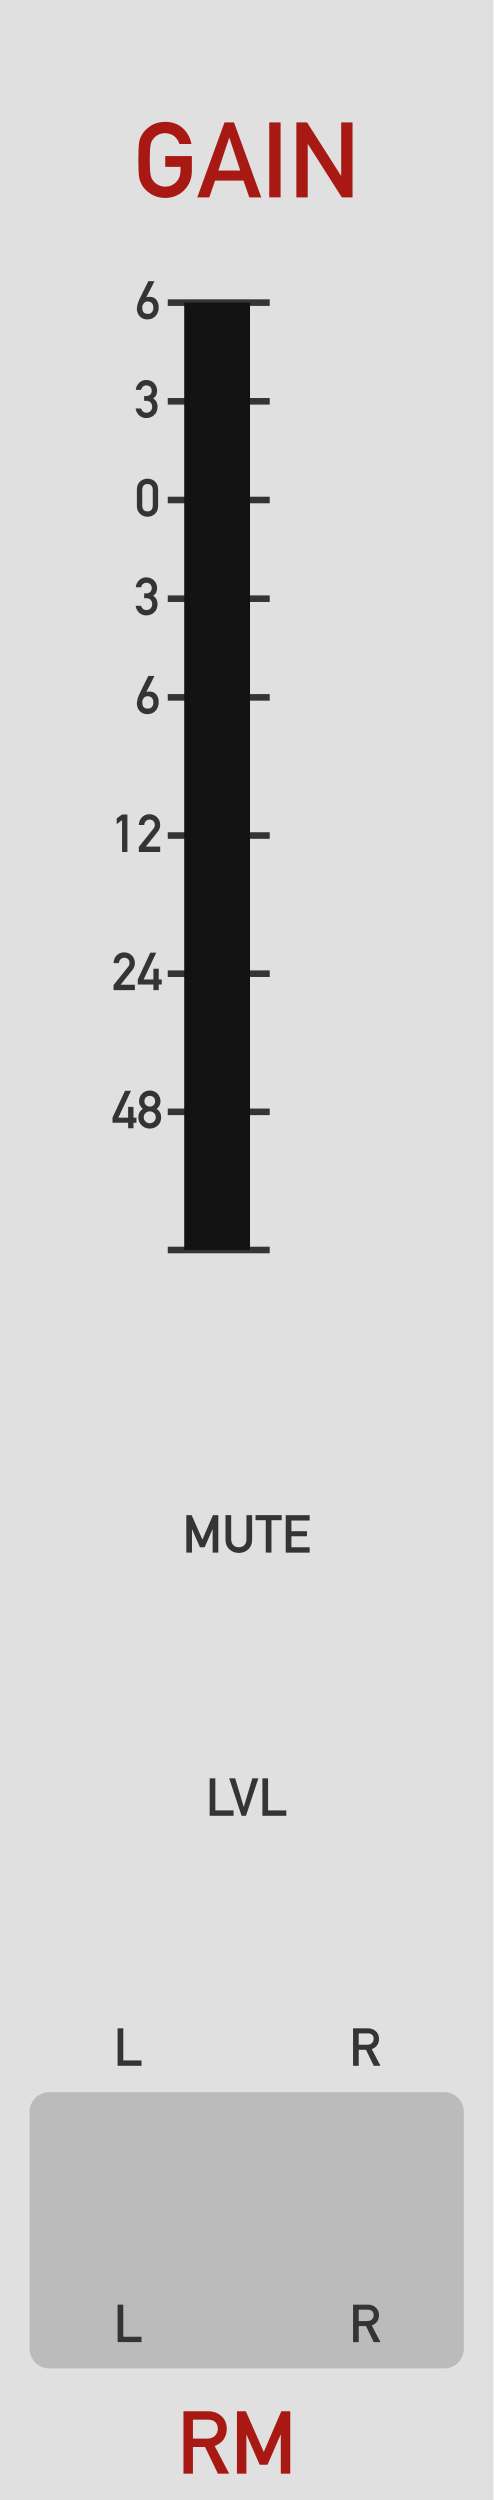
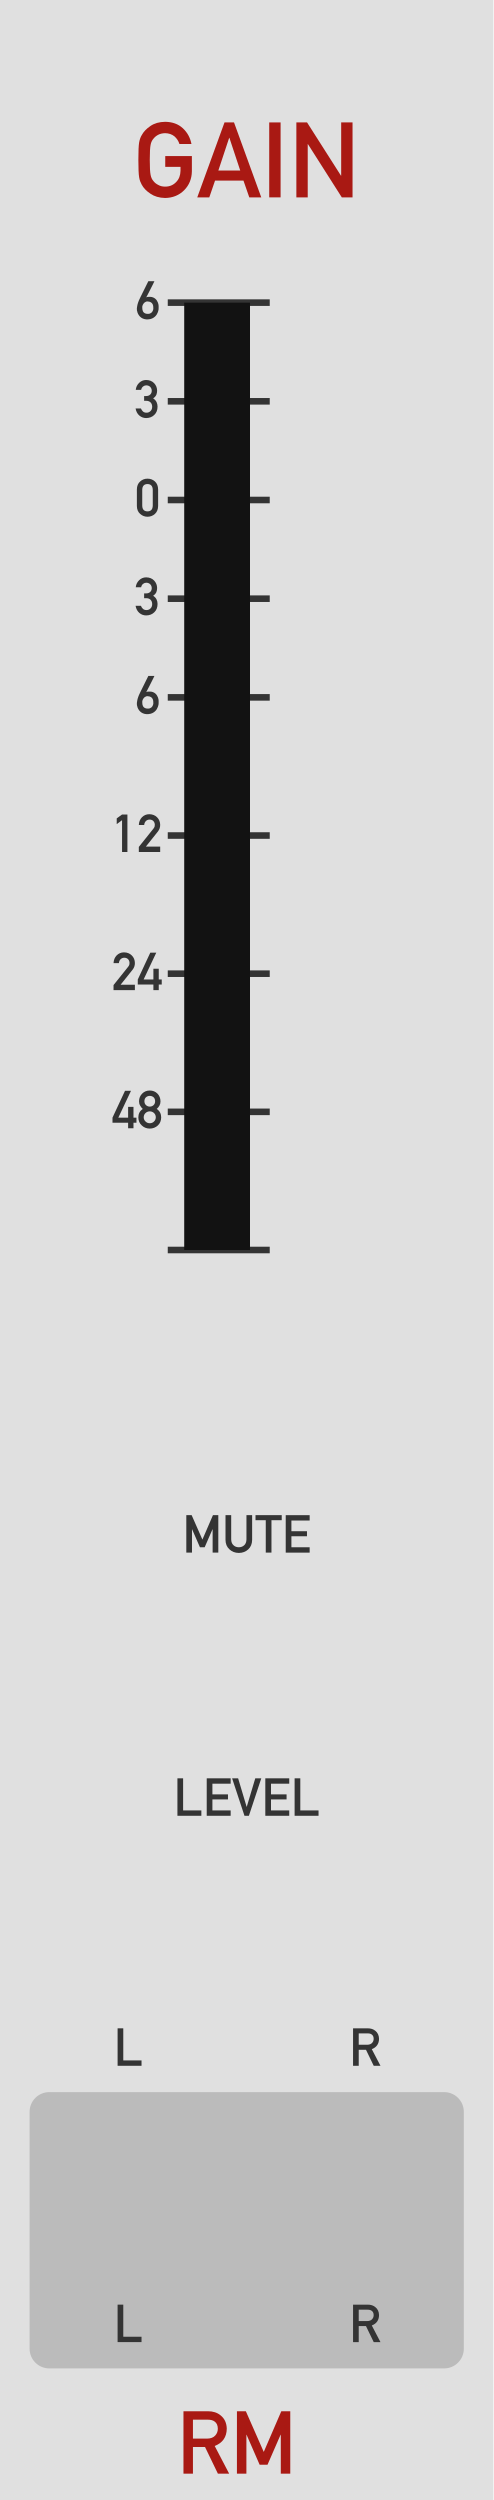
<svg xmlns="http://www.w3.org/2000/svg" version="1.1" width="75" height="380" viewBox="0 0 75 380" id="svg108">
  <style id="style2">
    text.title {
      fill: #a91913;
      font-family: 'DIN Alternate';
      font-size: 12pt;
    }
    text.logo {
      fill: #a91913;
      font-family: 'DIN Alternate';
      font-size: 10pt;
    }
    text.big-label {
      fill: #343434;
      font-family: 'DIN Alternate';
      font-size: 7.5pt;
    }
    text.label {
      fill: #343434;
      font-family: 'DIN Alternate';
      font-size: 6pt;
    }
    .background {
      fill: #e0e0e0;
    }
    .output {
      fill: #bbbbbb;
    }
    polyline.icon {
      stroke: #343434;
      stroke-width: 1.2;
      fill: none;
    }
    polyline.connect {
      stroke: #343434;
      stroke-width: 1;
      fill: none;
    }

    .blueprint {
      stroke: #08f;
      fill: none;
    }
  </style>
  <defs id="defs54">
    <symbol id="port">
      <g transform="translate(12 12)" id="g4" />
    </symbol>
    <symbol id="toggleButton">
      <g transform="translate(9 9)" id="g7" />
    </symbol>
    <symbol id="meter">
      <g transform="translate(20 5)" id="g46">
        <text x="-12.5" y="2.5" class="label" id="text10">6</text>
        <text x="-12.5" y="17.5" class="label" id="text12">3</text>
        <text x="-12.5" y="32.5" class="label" id="text14">0</text>
        <text x="-12.5" y="47.5" class="label" id="text16">3</text>
        <text x="-12.5" y="62.5" class="label" id="text18">6</text>
        <text x="-16" y="83.5" class="label" id="text20">12</text>
        <text x="-16" y="104.5" class="label" id="text22">24</text>
        <text x="-16" y="125.5" class="label" id="text24">48</text>
        <polyline points="-7.5   0 8   0" class="connect" id="polyline26" />
        <polyline points="-7.5  15 8  15" class="connect" id="polyline28" />
        <polyline points="-7.5  30 8  30" class="connect" id="polyline30" />
        <polyline points="-7.5  45 8  45" class="connect" id="polyline32" />
        <polyline points="-7.5  60 8  60" class="connect" id="polyline34" />
        <polyline points="-7.5  81 8  81" class="connect" id="polyline36" />
        <polyline points="-7.5 102 8 102" class="connect" id="polyline38" />
        <polyline points="-7.5 123 8 123" class="connect" id="polyline40" />
        <polyline points="-7.5 144 8 144" class="connect" id="polyline42" />
        <rect x="-5" y="0" width="10" height="144" fill="#121212" id="rect44" />
      </g>
    </symbol>
    <symbol id="fader">
      <g transform="translate(6 8)" id="g51">
        <g transform="translate(0 144)" id="g49" />
      </g>
    </symbol>
  </defs>
  <path id="rect56" style="fill:#e0e0e0" d="M 0,0 H 75 V 380 H 0 Z" class="background" />
  <g aria-label="GAIN" id="text58" style="font-size:16px;font-family:'DIN Alternate';text-anchor:middle;fill:#a91913" class="title">
-     <path d="M 25.117,25.359 H 27.438 v 0.594 q -0.016,1.07 -0.672,1.727 -0.656,0.688 -1.664,0.688 -0.609,0 -1.047,-0.258 -0.445,-0.219 -0.719,-0.57 Q 23,27.172 22.891,26.578 q -0.125,-0.594 -0.125,-2.273 0,-1.68 0.125,-2.289 Q 23,21.438 23.336,21.07 q 0.273,-0.352 0.719,-0.586 0.438,-0.227 1.047,-0.242 0.828,0.016 1.406,0.477 0.555,0.484 0.766,1.172 h 1.828 q -0.273,-1.43 -1.312,-2.398 -1.039,-0.961 -2.688,-0.977 -1.344,0.016 -2.242,0.641 -0.914,0.617 -1.328,1.406 -0.258,0.414 -0.383,1.086 -0.117,0.672 -0.117,2.656 0,1.953 0.117,2.641 0.062,0.367 0.156,0.609 0.102,0.234 0.227,0.492 0.414,0.789 1.328,1.391 0.898,0.625 2.242,0.656 1.742,-0.031 2.891,-1.18 1.141,-1.156 1.172,-2.867 v -2.32 h -4.047 z" style="font-size:16px;font-family:'DIN Alternate';text-anchor:middle;fill:#a91913" id="path218" />
-     <path d="m 33.188,25.922 1.648,-4.977 h 0.031 l 1.648,4.977 z M 37.891,30 h 1.82 L 35.57,18.609 H 34.125 L 29.984,30 H 31.812 l 0.875,-2.547 h 4.32 z" style="font-size:16px;font-family:'DIN Alternate';text-anchor:middle;fill:#a91913" id="path220" />
-     <path d="m 40.922,30 h 1.727 V 18.609 h -1.727 z" style="font-size:16px;font-family:'DIN Alternate';text-anchor:middle;fill:#a91913" id="path222" />
-     <path d="m 45.047,30 h 1.727 v -8.094 h 0.031 L 51.953,30 h 1.633 V 18.609 h -1.727 v 8.094 h -0.031 l -5.156,-8.094 h -1.625 z" style="font-size:16px;font-family:'DIN Alternate';text-anchor:middle;fill:#a91913" id="path224" />
+     <path d="M 25.117,25.359 H 27.438 v 0.594 q -0.016,1.07 -0.672,1.727 -0.656,0.688 -1.664,0.688 -0.609,0 -1.047,-0.258 -0.445,-0.219 -0.719,-0.57 Q 23,27.172 22.891,26.578 q -0.125,-0.594 -0.125,-2.273 0,-1.68 0.125,-2.289 Q 23,21.438 23.336,21.07 q 0.273,-0.352 0.719,-0.586 0.438,-0.227 1.047,-0.242 0.828,0.016 1.406,0.477 0.555,0.484 0.766,1.172 h 1.828 q -0.273,-1.43 -1.312,-2.398 -1.039,-0.961 -2.688,-0.977 -1.344,0.016 -2.242,0.641 -0.914,0.617 -1.328,1.406 -0.258,0.414 -0.383,1.086 -0.117,0.672 -0.117,2.656 0,1.953 0.117,2.641 0.062,0.367 0.156,0.609 0.102,0.234 0.227,0.492 0.414,0.789 1.328,1.391 0.898,0.625 2.242,0.656 1.742,-0.031 2.891,-1.18 1.141,-1.156 1.172,-2.867 v -2.32 h -4.047 z" style="font-size:16px;font-family:'DIN Alternate';text-anchor:middle;fill:#a91913" id="path222" />
+     <path d="m 33.188,25.922 1.648,-4.977 h 0.031 l 1.648,4.977 z M 37.891,30 h 1.82 L 35.57,18.609 H 34.125 L 29.984,30 H 31.812 l 0.875,-2.547 h 4.32 z" style="font-size:16px;font-family:'DIN Alternate';text-anchor:middle;fill:#a91913" id="path224" />
+     <path d="m 40.922,30 h 1.727 V 18.609 h -1.727 z" style="font-size:16px;font-family:'DIN Alternate';text-anchor:middle;fill:#a91913" id="path226" />
+     <path d="m 45.047,30 h 1.727 v -8.094 h 0.031 L 51.953,30 h 1.633 V 18.609 h -1.727 v 8.094 h -0.031 l -5.156,-8.094 h -1.625 z" style="font-size:16px;font-family:'DIN Alternate';text-anchor:middle;fill:#a91913" id="path228" />
  </g>
  <g aria-label="RM" id="text60" style="font-size:13.333px;font-family:'DIN Alternate';text-anchor:middle;fill:#a91913" class="logo">
-     <path d="m 29.327,367.79 h 2.253 q 0.69,0 1.055,0.293 0.462,0.332 0.475,1.074 0,0.618 -0.397,1.042 -0.404,0.456 -1.211,0.469 H 29.327 Z M 27.888,376 h 1.439 v -4.056 h 1.836 L 33.122,376 h 1.712 l -2.201,-4.212 q 1.81,-0.697 1.836,-2.63 -0.039,-1.315 -0.944,-2.025 -0.749,-0.625 -1.934,-0.625 h -3.704 z" style="font-size:13.333px;font-family:'DIN Alternate';text-anchor:middle;fill:#a91913" id="path213" />
-     <path d="m 36.013,376 h 1.439 v -5.918 h 0.026 l 1.986,4.557 h 1.198 l 1.986,-4.557 h 0.033 V 376 h 1.439 v -9.492 h -1.361 l -2.669,6.185 v 0 l -2.721,-6.185 h -1.354 z" style="font-size:13.333px;font-family:'DIN Alternate';text-anchor:middle;fill:#a91913" id="path215" />
+     <path d="m 29.327,367.79 h 2.253 q 0.69,0 1.055,0.293 0.462,0.332 0.475,1.074 0,0.618 -0.397,1.042 -0.404,0.456 -1.211,0.469 H 29.327 Z M 27.888,376 h 1.439 v -4.056 h 1.836 L 33.122,376 h 1.712 l -2.201,-4.212 q 1.81,-0.697 1.836,-2.63 -0.039,-1.315 -0.944,-2.025 -0.749,-0.625 -1.934,-0.625 h -3.704 z" style="font-size:13.333px;font-family:'DIN Alternate';text-anchor:middle;fill:#a91913" id="path217" />
+     <path d="m 36.013,376 h 1.439 v -5.918 h 0.026 l 1.986,4.557 h 1.198 l 1.986,-4.557 h 0.033 V 376 h 1.439 v -9.492 h -1.361 l -2.669,6.185 v 0 l -2.721,-6.185 h -1.354 z" style="font-size:13.333px;font-family:'DIN Alternate';text-anchor:middle;fill:#a91913" id="path219" />
  </g>
  <g id="use62" transform="translate(13,41)">
    <g transform="translate(20,5)" id="g166">
      <g aria-label="6" id="text130" style="font-size:8px;font-family:'DIN Alternate';fill:#343434" class="label">
-         <path d="m -9.531,-3.254 q 0.004,0 -0.039,0.086 -0.039,0.082 -0.109,0.227 Q -9.75,-2.797 -9.844,-2.609 q -0.094,0.188 -0.199,0.395 -0.102,0.207 -0.211,0.418 -0.105,0.211 -0.207,0.402 -0.098,0.191 -0.18,0.348 -0.082,0.156 -0.137,0.25 0.113,-0.066 0.254,-0.078 0.145,-0.016 0.332,-0.008 0.27,0.008 0.469,0.094 0.203,0.086 0.348,0.215 0.145,0.129 0.238,0.289 0.098,0.156 0.152,0.309 0.055,0.148 0.074,0.281 0.023,0.129 0.023,0.203 0,0.023 0,0.086 0,0.062 0,0.141 0,0.074 -0.004,0.152 0,0.078 -0.004,0.133 -0.004,0.027 -0.027,0.145 Q -8.941,1.277 -9,1.438 -9.055,1.594 -9.16,1.777 -9.266,1.957 -9.438,2.121 -9.609,2.281 -9.855,2.398 -10.102,2.516 -10.441,2.543 -10.797,2.574 -11.07,2.496 -11.344,2.418 -11.543,2.273 -11.742,2.129 -11.875,1.941 -12.008,1.75 -12.086,1.551 -12.16,1.352 -12.188,1.168 q -0.023,-0.184 -0.008,-0.312 0.023,-0.191 0.051,-0.34 0.027,-0.152 0.062,-0.289 0.039,-0.137 0.086,-0.27 0.047,-0.133 0.109,-0.289 0.016,-0.039 0.086,-0.184 0.07,-0.148 0.172,-0.363 0.105,-0.215 0.234,-0.473 0.129,-0.258 0.258,-0.523 0.305,-0.617 0.684,-1.379 z m -0.164,4.168 q 0,-0.148 -0.012,-0.328 Q -9.719,0.406 -9.797,0.246 q -0.074,-0.164 -0.246,-0.281 -0.172,-0.117 -0.488,-0.141 -0.148,-0.012 -0.27,0.031 -0.121,0.043 -0.215,0.117 -0.094,0.074 -0.164,0.172 -0.066,0.094 -0.113,0.188 -0.043,0.094 -0.062,0.176 -0.02,0.078 -0.02,0.121 0,0.098 0.004,0.219 0.004,0.117 0.023,0.238 0.023,0.117 0.074,0.23 0.051,0.109 0.145,0.195 0.094,0.086 0.238,0.141 0.148,0.055 0.367,0.055 0.176,0.004 0.305,-0.043 0.133,-0.051 0.223,-0.125 0.094,-0.078 0.152,-0.172 0.059,-0.094 0.09,-0.184 0.035,-0.09 0.047,-0.16 0.012,-0.074 0.012,-0.109 z" style="font-size:8px;font-family:'DIN Alternate';fill:#343434" id="path244" />
+         <path d="m -9.531,-3.254 q 0.004,0 -0.039,0.086 -0.039,0.082 -0.109,0.227 Q -9.75,-2.797 -9.844,-2.609 q -0.094,0.188 -0.199,0.395 -0.102,0.207 -0.211,0.418 -0.105,0.211 -0.207,0.402 -0.098,0.191 -0.18,0.348 -0.082,0.156 -0.137,0.25 0.113,-0.066 0.254,-0.078 0.145,-0.016 0.332,-0.008 0.27,0.008 0.469,0.094 0.203,0.086 0.348,0.215 0.145,0.129 0.238,0.289 0.098,0.156 0.152,0.309 0.055,0.148 0.074,0.281 0.023,0.129 0.023,0.203 0,0.023 0,0.086 0,0.062 0,0.141 0,0.074 -0.004,0.152 0,0.078 -0.004,0.133 -0.004,0.027 -0.027,0.145 Q -8.941,1.277 -9,1.438 -9.055,1.594 -9.16,1.777 -9.266,1.957 -9.438,2.121 -9.609,2.281 -9.855,2.398 -10.102,2.516 -10.441,2.543 -10.797,2.574 -11.07,2.496 -11.344,2.418 -11.543,2.273 -11.742,2.129 -11.875,1.941 -12.008,1.75 -12.086,1.551 -12.16,1.352 -12.188,1.168 q -0.023,-0.184 -0.008,-0.312 0.023,-0.191 0.051,-0.34 0.027,-0.152 0.062,-0.289 0.039,-0.137 0.086,-0.27 0.047,-0.133 0.109,-0.289 0.016,-0.039 0.086,-0.184 0.07,-0.148 0.172,-0.363 0.105,-0.215 0.234,-0.473 0.129,-0.258 0.258,-0.523 0.305,-0.617 0.684,-1.379 z m -0.164,4.168 q 0,-0.148 -0.012,-0.328 Q -9.719,0.406 -9.797,0.246 q -0.074,-0.164 -0.246,-0.281 -0.172,-0.117 -0.488,-0.141 -0.148,-0.012 -0.27,0.031 -0.121,0.043 -0.215,0.117 -0.094,0.074 -0.164,0.172 -0.066,0.094 -0.113,0.188 -0.043,0.094 -0.062,0.176 -0.02,0.078 -0.02,0.121 0,0.098 0.004,0.219 0.004,0.117 0.023,0.238 0.023,0.117 0.074,0.23 0.051,0.109 0.145,0.195 0.094,0.086 0.238,0.141 0.148,0.055 0.367,0.055 0.176,0.004 0.305,-0.043 0.133,-0.051 0.223,-0.125 0.094,-0.078 0.152,-0.172 0.059,-0.094 0.09,-0.184 0.035,-0.09 0.047,-0.16 0.012,-0.074 0.012,-0.109 z" style="font-size:8px;font-family:'DIN Alternate';fill:#343434" id="path248" />
      </g>
      <g aria-label="3" id="text132" style="font-size:8px;font-family:'DIN Alternate';fill:#343434" class="label">
-         <path d="M -11.094,14.926 H -10.75 q 0.379,0 0.625,0.23 0.25,0.238 0.258,0.672 -0.008,0.426 -0.258,0.656 -0.246,0.246 -0.605,0.246 -0.336,0 -0.539,-0.184 -0.199,-0.176 -0.309,-0.461 h -0.816 q 0.133,0.711 0.582,1.086 0.449,0.375 1.031,0.375 0.754,-0.008 1.234,-0.48 0.488,-0.461 0.496,-1.262 0,-0.359 -0.152,-0.688 -0.16,-0.328 -0.52,-0.562 0.352,-0.238 0.488,-0.543 0.117,-0.305 0.117,-0.633 -0.008,-0.648 -0.445,-1.125 -0.457,-0.488 -1.234,-0.496 -0.613,0.008 -1.055,0.438 -0.449,0.434 -0.512,1.066 h 0.816 q 0.078,-0.352 0.305,-0.52 0.215,-0.168 0.477,-0.168 0.363,0.008 0.594,0.23 0.23,0.23 0.238,0.59 0,0.355 -0.23,0.578 -0.23,0.23 -0.648,0.23 h -0.281 z" style="font-size:8px;font-family:'DIN Alternate';fill:#343434" id="path247" />
+         <path d="M -11.094,14.926 H -10.75 q 0.379,0 0.625,0.23 0.25,0.238 0.258,0.672 -0.008,0.426 -0.258,0.656 -0.246,0.246 -0.605,0.246 -0.336,0 -0.539,-0.184 -0.199,-0.176 -0.309,-0.461 h -0.816 q 0.133,0.711 0.582,1.086 0.449,0.375 1.031,0.375 0.754,-0.008 1.234,-0.48 0.488,-0.461 0.496,-1.262 0,-0.359 -0.152,-0.688 -0.16,-0.328 -0.52,-0.562 0.352,-0.238 0.488,-0.543 0.117,-0.305 0.117,-0.633 -0.008,-0.648 -0.445,-1.125 -0.457,-0.488 -1.234,-0.496 -0.613,0.008 -1.055,0.438 -0.449,0.434 -0.512,1.066 h 0.816 q 0.078,-0.352 0.305,-0.52 0.215,-0.168 0.477,-0.168 0.363,0.008 0.594,0.23 0.23,0.23 0.238,0.59 0,0.355 -0.23,0.578 -0.23,0.23 -0.648,0.23 h -0.281 z" style="font-size:8px;font-family:'DIN Alternate';fill:#343434" id="path251" />
      </g>
      <g aria-label="0" id="text134" style="font-size:8px;font-family:'DIN Alternate';fill:#343434" class="label">
-         <path d="m -9.781,30.859 q -0.023,0.863 -0.801,0.871 -0.781,-0.008 -0.797,-0.871 v -2.414 q 0.016,-0.855 0.797,-0.871 0.777,0.016 0.801,0.871 z m -2.414,0.047 q 0.008,0.785 0.504,1.211 0.465,0.422 1.109,0.43 0.664,-0.008 1.129,-0.43 0.473,-0.426 0.488,-1.211 v -2.512 q -0.016,-0.789 -0.488,-1.215 -0.465,-0.422 -1.129,-0.422 -0.645,0 -1.109,0.422 -0.496,0.426 -0.504,1.215 z" style="font-size:8px;font-family:'DIN Alternate';fill:#343434" id="path250" />
+         <path d="m -9.781,30.859 q -0.023,0.863 -0.801,0.871 -0.781,-0.008 -0.797,-0.871 v -2.414 q 0.016,-0.855 0.797,-0.871 0.777,0.016 0.801,0.871 z m -2.414,0.047 q 0.008,0.785 0.504,1.211 0.465,0.422 1.109,0.43 0.664,-0.008 1.129,-0.43 0.473,-0.426 0.488,-1.211 v -2.512 q -0.016,-0.789 -0.488,-1.215 -0.465,-0.422 -1.129,-0.422 -0.645,0 -1.109,0.422 -0.496,0.426 -0.504,1.215 z" style="font-size:8px;font-family:'DIN Alternate';fill:#343434" id="path254" />
      </g>
      <g aria-label="3" id="text136" style="font-size:8px;font-family:'DIN Alternate';fill:#343434" class="label">
-         <path d="M -11.094,44.926 H -10.75 q 0.379,0 0.625,0.23 0.25,0.238 0.258,0.672 -0.008,0.426 -0.258,0.656 -0.246,0.246 -0.605,0.246 -0.336,0 -0.539,-0.184 -0.199,-0.176 -0.309,-0.461 h -0.816 q 0.133,0.711 0.582,1.086 0.449,0.375 1.031,0.375 0.754,-0.008 1.234,-0.48 0.488,-0.461 0.496,-1.262 0,-0.359 -0.152,-0.688 -0.16,-0.328 -0.52,-0.562 0.352,-0.238 0.488,-0.543 0.117,-0.305 0.117,-0.633 -0.008,-0.648 -0.445,-1.125 -0.457,-0.488 -1.234,-0.496 -0.613,0.008 -1.055,0.438 -0.449,0.434 -0.512,1.066 h 0.816 q 0.078,-0.352 0.305,-0.52 0.215,-0.168 0.477,-0.168 0.363,0.008 0.594,0.23 0.23,0.23 0.238,0.59 0,0.355 -0.23,0.578 -0.23,0.23 -0.648,0.23 h -0.281 z" style="font-size:8px;font-family:'DIN Alternate';fill:#343434" id="path253" />
+         <path d="M -11.094,44.926 H -10.75 q 0.379,0 0.625,0.23 0.25,0.238 0.258,0.672 -0.008,0.426 -0.258,0.656 -0.246,0.246 -0.605,0.246 -0.336,0 -0.539,-0.184 -0.199,-0.176 -0.309,-0.461 h -0.816 q 0.133,0.711 0.582,1.086 0.449,0.375 1.031,0.375 0.754,-0.008 1.234,-0.48 0.488,-0.461 0.496,-1.262 0,-0.359 -0.152,-0.688 -0.16,-0.328 -0.52,-0.562 0.352,-0.238 0.488,-0.543 0.117,-0.305 0.117,-0.633 -0.008,-0.648 -0.445,-1.125 -0.457,-0.488 -1.234,-0.496 -0.613,0.008 -1.055,0.438 -0.449,0.434 -0.512,1.066 h 0.816 q 0.078,-0.352 0.305,-0.52 0.215,-0.168 0.477,-0.168 0.363,0.008 0.594,0.23 0.23,0.23 0.238,0.59 0,0.355 -0.23,0.578 -0.23,0.23 -0.648,0.23 h -0.281 z" style="font-size:8px;font-family:'DIN Alternate';fill:#343434" id="path257" />
      </g>
      <g aria-label="6" id="text138" style="font-size:8px;font-family:'DIN Alternate';fill:#343434" class="label">
-         <path d="m -9.531,56.746 q 0.004,0 -0.039,0.086 -0.039,0.082 -0.109,0.227 -0.07,0.145 -0.164,0.332 -0.094,0.188 -0.199,0.395 -0.102,0.207 -0.211,0.418 -0.105,0.211 -0.207,0.402 -0.098,0.191 -0.18,0.348 -0.082,0.156 -0.137,0.25 0.113,-0.066 0.254,-0.078 0.145,-0.016 0.332,-0.008 0.27,0.008 0.469,0.094 0.203,0.086 0.348,0.215 0.145,0.129 0.238,0.289 0.098,0.156 0.152,0.309 0.055,0.148 0.074,0.281 0.023,0.129 0.023,0.203 0,0.023 0,0.086 0,0.062 0,0.141 0,0.074 -0.004,0.152 0,0.078 -0.004,0.133 -0.004,0.027 -0.027,0.145 Q -8.941,61.277 -9,61.438 q -0.055,0.156 -0.16,0.34 -0.105,0.18 -0.277,0.344 -0.172,0.16 -0.418,0.277 -0.246,0.117 -0.586,0.145 -0.355,0.031 -0.629,-0.047 -0.273,-0.078 -0.473,-0.223 -0.199,-0.145 -0.332,-0.332 -0.133,-0.191 -0.211,-0.391 -0.074,-0.199 -0.102,-0.383 -0.023,-0.184 -0.008,-0.312 0.023,-0.191 0.051,-0.34 0.027,-0.152 0.062,-0.289 0.039,-0.137 0.086,-0.27 0.047,-0.133 0.109,-0.289 0.016,-0.039 0.086,-0.184 0.07,-0.148 0.172,-0.363 0.105,-0.215 0.234,-0.473 0.129,-0.258 0.258,-0.523 0.305,-0.617 0.684,-1.379 z m -0.164,4.168 q 0,-0.148 -0.012,-0.328 -0.012,-0.18 -0.09,-0.34 -0.074,-0.164 -0.246,-0.281 -0.172,-0.117 -0.488,-0.141 -0.148,-0.012 -0.27,0.031 -0.121,0.043 -0.215,0.117 -0.094,0.074 -0.164,0.172 -0.066,0.094 -0.113,0.188 -0.043,0.094 -0.062,0.176 -0.02,0.078 -0.02,0.121 0,0.098 0.004,0.219 0.004,0.117 0.023,0.238 0.023,0.117 0.074,0.23 0.051,0.109 0.145,0.195 0.094,0.086 0.238,0.141 0.148,0.055 0.367,0.055 0.176,0.004 0.305,-0.043 0.133,-0.051 0.223,-0.125 0.094,-0.078 0.152,-0.172 0.059,-0.094 0.09,-0.184 0.035,-0.09 0.047,-0.16 0.012,-0.074 0.012,-0.109 z" style="font-size:8px;font-family:'DIN Alternate';fill:#343434" id="path256" />
+         <path d="m -9.531,56.746 q 0.004,0 -0.039,0.086 -0.039,0.082 -0.109,0.227 -0.07,0.145 -0.164,0.332 -0.094,0.188 -0.199,0.395 -0.102,0.207 -0.211,0.418 -0.105,0.211 -0.207,0.402 -0.098,0.191 -0.18,0.348 -0.082,0.156 -0.137,0.25 0.113,-0.066 0.254,-0.078 0.145,-0.016 0.332,-0.008 0.27,0.008 0.469,0.094 0.203,0.086 0.348,0.215 0.145,0.129 0.238,0.289 0.098,0.156 0.152,0.309 0.055,0.148 0.074,0.281 0.023,0.129 0.023,0.203 0,0.023 0,0.086 0,0.062 0,0.141 0,0.074 -0.004,0.152 0,0.078 -0.004,0.133 -0.004,0.027 -0.027,0.145 Q -8.941,61.277 -9,61.438 q -0.055,0.156 -0.16,0.34 -0.105,0.18 -0.277,0.344 -0.172,0.16 -0.418,0.277 -0.246,0.117 -0.586,0.145 -0.355,0.031 -0.629,-0.047 -0.273,-0.078 -0.473,-0.223 -0.199,-0.145 -0.332,-0.332 -0.133,-0.191 -0.211,-0.391 -0.074,-0.199 -0.102,-0.383 -0.023,-0.184 -0.008,-0.312 0.023,-0.191 0.051,-0.34 0.027,-0.152 0.062,-0.289 0.039,-0.137 0.086,-0.27 0.047,-0.133 0.109,-0.289 0.016,-0.039 0.086,-0.184 0.07,-0.148 0.172,-0.363 0.105,-0.215 0.234,-0.473 0.129,-0.258 0.258,-0.523 0.305,-0.617 0.684,-1.379 z m -0.164,4.168 q 0,-0.148 -0.012,-0.328 -0.012,-0.18 -0.09,-0.34 -0.074,-0.164 -0.246,-0.281 -0.172,-0.117 -0.488,-0.141 -0.148,-0.012 -0.27,0.031 -0.121,0.043 -0.215,0.117 -0.094,0.074 -0.164,0.172 -0.066,0.094 -0.113,0.188 -0.043,0.094 -0.062,0.176 -0.02,0.078 -0.02,0.121 0,0.098 0.004,0.219 0.004,0.117 0.023,0.238 0.023,0.117 0.074,0.23 0.051,0.109 0.145,0.195 0.094,0.086 0.238,0.141 0.148,0.055 0.367,0.055 0.176,0.004 0.305,-0.043 0.133,-0.051 0.223,-0.125 0.094,-0.078 0.152,-0.172 0.059,-0.094 0.09,-0.184 0.035,-0.09 0.047,-0.16 0.012,-0.074 0.012,-0.109 z" style="font-size:8px;font-family:'DIN Alternate';fill:#343434" id="path260" />
      </g>
      <g aria-label="12" id="text140" style="font-size:8px;font-family:'DIN Alternate';fill:#343434" class="label">
-         <path d="M -14.449,78.668 V 83.5 h 0.816 v -5.695 h -0.816 l -0.809,0.59 v 0.867 0 l 0.809,-0.594 z" style="font-size:8px;font-family:'DIN Alternate';fill:#343434" id="path259" />
-         <path d="m -11.898,83.5 h 3.246 v -0.816 h -2.176 l 1.832,-2.297 q 0.344,-0.438 0.344,-1 -0.008,-0.703 -0.473,-1.16 -0.457,-0.461 -1.191,-0.469 -0.656,0.008 -1.105,0.461 -0.445,0.465 -0.477,1.176 h 0.812 q 0.043,-0.391 0.273,-0.605 0.223,-0.215 0.559,-0.215 0.379,0.008 0.586,0.246 0.199,0.238 0.199,0.559 0,0.121 -0.031,0.258 -0.047,0.145 -0.176,0.312 l -2.223,2.781 z" style="font-size:8px;font-family:'DIN Alternate';fill:#343434" id="path261" />
+         <path d="M -14.449,78.668 V 83.5 h 0.816 v -5.695 h -0.816 l -0.809,0.59 v 0.867 0 l 0.809,-0.594 z" style="font-size:8px;font-family:'DIN Alternate';fill:#343434" id="path263" />
+         <path d="m -11.898,83.5 h 3.246 v -0.816 h -2.176 l 1.832,-2.297 q 0.344,-0.438 0.344,-1 -0.008,-0.703 -0.473,-1.16 -0.457,-0.461 -1.191,-0.469 -0.656,0.008 -1.105,0.461 -0.445,0.465 -0.477,1.176 h 0.812 q 0.043,-0.391 0.273,-0.605 0.223,-0.215 0.559,-0.215 0.379,0.008 0.586,0.246 0.199,0.238 0.199,0.559 0,0.121 -0.031,0.258 -0.047,0.145 -0.176,0.312 l -2.223,2.781 z" style="font-size:8px;font-family:'DIN Alternate';fill:#343434" id="path265" />
      </g>
      <g aria-label="24" id="text142" style="font-size:8px;font-family:'DIN Alternate';fill:#343434" class="label">
-         <path d="m -15.742,104.5 h 3.246 v -0.816 h -2.176 l 1.832,-2.297 q 0.344,-0.438 0.344,-1 -0.008,-0.703 -0.473,-1.16 -0.457,-0.461 -1.191,-0.469 -0.656,0.008 -1.105,0.461 -0.445,0.465 -0.477,1.176 h 0.812 q 0.043,-0.391 0.273,-0.605 0.223,-0.215 0.559,-0.215 0.379,0.008 0.586,0.246 0.199,0.238 0.199,0.559 0,0.121 -0.031,0.258 -0.047,0.145 -0.176,0.312 l -2.223,2.781 z" style="font-size:8px;font-family:'DIN Alternate';fill:#343434" id="path264" />
-         <path d="m -12.059,103.652 h 2.375 V 104.5 h 0.816 v -0.848 h 0.453 v -0.77 h -0.453 v -1.637 h -0.816 v 1.637 h -1.488 l 1.926,-4.078 H -10.156 l -1.902,4.078 z" style="font-size:8px;font-family:'DIN Alternate';fill:#343434" id="path266" />
+         <path d="m -15.742,104.5 h 3.246 v -0.816 h -2.176 l 1.832,-2.297 q 0.344,-0.438 0.344,-1 -0.008,-0.703 -0.473,-1.16 -0.457,-0.461 -1.191,-0.469 -0.656,0.008 -1.105,0.461 -0.445,0.465 -0.477,1.176 h 0.812 q 0.043,-0.391 0.273,-0.605 0.223,-0.215 0.559,-0.215 0.379,0.008 0.586,0.246 0.199,0.238 0.199,0.559 0,0.121 -0.031,0.258 -0.047,0.145 -0.176,0.312 l -2.223,2.781 z" style="font-size:8px;font-family:'DIN Alternate';fill:#343434" id="path268" />
+         <path d="m -12.059,103.652 h 2.375 V 104.5 h 0.816 v -0.848 h 0.453 v -0.77 h -0.453 v -1.637 h -0.816 v 1.637 h -1.488 l 1.926,-4.078 H -10.156 l -1.902,4.078 z" style="font-size:8px;font-family:'DIN Alternate';fill:#343434" id="path270" />
      </g>
      <g aria-label="48" id="text144" style="font-size:8px;font-family:'DIN Alternate';fill:#343434" class="label">
-         <path d="m -15.902,124.652 h 2.375 V 125.5 h 0.816 v -0.848 h 0.453 v -0.77 h -0.453 v -1.637 h -0.816 v 1.637 h -1.488 l 1.926,-4.078 H -14 l -1.902,4.078 z" style="font-size:8px;font-family:'DIN Alternate';fill:#343434" id="path269" />
-         <path d="m -11.051,121.387 q 0.008,-0.406 0.254,-0.613 0.242,-0.199 0.559,-0.199 0.328,0 0.57,0.199 0.238,0.207 0.246,0.613 -0.008,0.395 -0.246,0.602 -0.242,0.215 -0.57,0.215 -0.316,0 -0.559,-0.215 -0.246,-0.207 -0.254,-0.602 z m -0.922,2.449 q 0.008,0.77 0.52,1.23 0.488,0.473 1.215,0.48 0.73,-0.008 1.234,-0.48 0.496,-0.461 0.504,-1.23 -0.008,-0.824 -0.672,-1.281 0.254,-0.223 0.414,-0.512 0.152,-0.27 0.152,-0.641 -0.008,-0.711 -0.465,-1.176 -0.453,-0.461 -1.168,-0.469 -0.703,0.008 -1.148,0.469 -0.473,0.465 -0.48,1.176 0,0.371 0.168,0.641 0.145,0.289 0.398,0.512 -0.664,0.457 -0.672,1.281 z m 0.816,-0.008 q 0.008,-0.398 0.281,-0.648 0.262,-0.246 0.637,-0.254 0.387,0.008 0.648,0.254 0.266,0.25 0.273,0.648 -0.008,0.391 -0.273,0.641 -0.262,0.262 -0.648,0.262 -0.375,0 -0.637,-0.262 -0.273,-0.25 -0.281,-0.641 z" style="font-size:8px;font-family:'DIN Alternate';fill:#343434" id="path271" />
+         <path d="m -15.902,124.652 h 2.375 V 125.5 h 0.816 v -0.848 h 0.453 v -0.77 h -0.453 v -1.637 h -0.816 v 1.637 h -1.488 l 1.926,-4.078 H -14 l -1.902,4.078 z" style="font-size:8px;font-family:'DIN Alternate';fill:#343434" id="path273" />
+         <path d="m -11.051,121.387 q 0.008,-0.406 0.254,-0.613 0.242,-0.199 0.559,-0.199 0.328,0 0.57,0.199 0.238,0.207 0.246,0.613 -0.008,0.395 -0.246,0.602 -0.242,0.215 -0.57,0.215 -0.316,0 -0.559,-0.215 -0.246,-0.207 -0.254,-0.602 z m -0.922,2.449 q 0.008,0.77 0.52,1.23 0.488,0.473 1.215,0.48 0.73,-0.008 1.234,-0.48 0.496,-0.461 0.504,-1.23 -0.008,-0.824 -0.672,-1.281 0.254,-0.223 0.414,-0.512 0.152,-0.27 0.152,-0.641 -0.008,-0.711 -0.465,-1.176 -0.453,-0.461 -1.168,-0.469 -0.703,0.008 -1.148,0.469 -0.473,0.465 -0.48,1.176 0,0.371 0.168,0.641 0.145,0.289 0.398,0.512 -0.664,0.457 -0.672,1.281 z m 0.816,-0.008 q 0.008,-0.398 0.281,-0.648 0.262,-0.246 0.637,-0.254 0.387,0.008 0.648,0.254 0.266,0.25 0.273,0.648 -0.008,0.391 -0.273,0.641 -0.262,0.262 -0.648,0.262 -0.375,0 -0.637,-0.262 -0.273,-0.25 -0.281,-0.641 z" style="font-size:8px;font-family:'DIN Alternate';fill:#343434" id="path275" />
      </g>
      <path id="polyline146" style="fill:none;stroke:#343434;stroke-width:1" d="M -7.5,0 H 8" class="connect" />
      <path id="polyline148" style="fill:none;stroke:#343434;stroke-width:1" d="M -7.5,15 H 8" class="connect" />
      <path id="polyline150" style="fill:none;stroke:#343434;stroke-width:1" d="M -7.5,30 H 8" class="connect" />
      <path id="polyline152" style="fill:none;stroke:#343434;stroke-width:1" d="M -7.5,45 H 8" class="connect" />
      <path id="polyline154" style="fill:none;stroke:#343434;stroke-width:1" d="M -7.5,60 H 8" class="connect" />
      <path id="polyline156" style="fill:none;stroke:#343434;stroke-width:1" d="M -7.5,81 H 8" class="connect" />
      <path id="polyline158" style="fill:none;stroke:#343434;stroke-width:1" d="M -7.5,102 H 8" class="connect" />
      <path id="polyline160" style="fill:none;stroke:#343434;stroke-width:1" d="M -7.5,123 H 8" class="connect" />
      <path id="polyline162" style="fill:none;stroke:#343434;stroke-width:1" d="M -7.5,144 H 8" class="connect" />
      <path id="rect164" style="fill:#121212" d="M -5,0 H 5 V 144 H -5 Z" />
    </g>
  </g>
  <g transform="translate(45,46)" id="g66">
    <g id="use64" transform="translate(-6,-8)">
      <g transform="translate(6,8)" id="g196">
        <g transform="translate(0,144)" id="g194" />
      </g>
    </g>
  </g>
  <g id="use70" transform="translate(28.5,208)">
    <g transform="translate(9,9)" id="g170" />
  </g>
  <g aria-label="MUTE" id="text72" style="font-size:8px;font-family:'DIN Alternate';text-anchor:middle;fill:#343434" class="label">
-     <path d="m 28.32,236 h 0.863 v -3.551 h 0.016 l 1.191,2.734 h 0.719 l 1.191,-2.734 h 0.02 V 236 h 0.863 v -5.695 h -0.816 l -1.602,3.711 v 0 l -1.633,-3.711 h -0.812 z" style="font-size:8px;font-family:'DIN Alternate';text-anchor:middle;fill:#343434" id="path235" />
-     <path d="m 34.277,234.07 q 0.008,0.898 0.594,1.426 0.574,0.543 1.43,0.551 0.871,-0.008 1.441,-0.551 0.566,-0.527 0.582,-1.426 v -3.766 h -0.863 v 3.672 q -0.008,0.582 -0.328,0.887 -0.328,0.32 -0.832,0.32 -0.504,0 -0.824,-0.32 -0.328,-0.305 -0.336,-0.887 v -3.672 h -0.863 z" style="font-size:8px;font-family:'DIN Alternate';text-anchor:middle;fill:#343434" id="path237" />
-     <path d="m 40.395,236 h 0.867 v -4.926 h 1.559 v -0.77 h -3.984 v 0.77 h 1.559 z" style="font-size:8px;font-family:'DIN Alternate';text-anchor:middle;fill:#343434" id="path239" />
-     <path d="m 43.43,236 h 3.637 v -0.816 h -2.773 v -1.672 h 2.367 v -0.766 h -2.367 v -1.625 h 2.773 v -0.816 h -3.637 z" style="font-size:8px;font-family:'DIN Alternate';text-anchor:middle;fill:#343434" id="path241" />
+     <path d="m 28.32,236 h 0.863 v -3.551 h 0.016 l 1.191,2.734 h 0.719 l 1.191,-2.734 h 0.02 V 236 h 0.863 v -5.695 h -0.816 l -1.602,3.711 v 0 l -1.633,-3.711 h -0.812 z" style="font-size:8px;font-family:'DIN Alternate';text-anchor:middle;fill:#343434" id="path239" />
+     <path d="m 34.277,234.07 q 0.008,0.898 0.594,1.426 0.574,0.543 1.43,0.551 0.871,-0.008 1.441,-0.551 0.566,-0.527 0.582,-1.426 v -3.766 h -0.863 v 3.672 q -0.008,0.582 -0.328,0.887 -0.328,0.32 -0.832,0.32 -0.504,0 -0.824,-0.32 -0.328,-0.305 -0.336,-0.887 v -3.672 h -0.863 z" style="font-size:8px;font-family:'DIN Alternate';text-anchor:middle;fill:#343434" id="path241" />
+     <path d="m 40.395,236 h 0.867 v -4.926 h 1.559 v -0.77 h -3.984 v 0.77 h 1.559 z" style="font-size:8px;font-family:'DIN Alternate';text-anchor:middle;fill:#343434" id="path243" />
+     <path d="m 43.43,236 h 3.637 v -0.816 h -2.773 v -1.672 h 2.367 v -0.766 h -2.367 v -1.625 h 2.773 v -0.816 h -3.637 z" style="font-size:8px;font-family:'DIN Alternate';text-anchor:middle;fill:#343434" id="path245" />
  </g>
  <g id="use76" transform="translate(25.5,242)">
    <g transform="translate(12,12)" id="g182" />
  </g>
-   <g aria-label="LVL" id="text78" style="font-size:8px;font-family:'DIN Alternate';text-anchor:middle;fill:#343434" class="label">
-     <path d="m 31.867,276 h 3.637 v -0.816 h -2.773 v -4.879 h -0.863 z" style="font-size:8px;font-family:'DIN Alternate';text-anchor:middle;fill:#343434" id="path206" />
-     <path d="m 36.715,276 h 0.672 l 1.883,-5.695 h -0.914 l -1.297,4.336 h -0.016 L 35.75,270.305 h -0.914 z" style="font-size:8px;font-family:'DIN Alternate';text-anchor:middle;fill:#343434" id="path208" />
-     <path d="m 39.883,276 h 3.637 v -0.816 h -2.773 v -4.879 h -0.863 z" style="font-size:8px;font-family:'DIN Alternate';text-anchor:middle;fill:#343434" id="path210" />
+   <g aria-label="LEVEL" id="text78" style="font-size:8px;font-family:'DIN Alternate';text-anchor:middle;fill:#343434" class="label">
+     <path d="m 26.969,276 h 3.637 v -0.816 h -2.773 v -4.879 H 26.969 Z" style="font-size:8px;font-family:'DIN Alternate';text-anchor:middle;fill:#343434" id="path206" />
+     <path d="m 31.422,276 h 3.637 v -0.816 h -2.773 v -1.672 h 2.367 v -0.766 h -2.367 v -1.625 h 2.773 v -0.816 h -3.637 z" style="font-size:8px;font-family:'DIN Alternate';text-anchor:middle;fill:#343434" id="path208" />
+     <path d="m 37.16,276 h 0.672 l 1.883,-5.695 h -0.914 l -1.297,4.336 h -0.016 l -1.293,-4.336 H 35.281 Z" style="font-size:8px;font-family:'DIN Alternate';text-anchor:middle;fill:#343434" id="path210" />
+     <path d="m 40.328,276 h 3.637 v -0.816 h -2.773 v -1.672 h 2.367 v -0.766 h -2.367 v -1.625 h 2.773 v -0.816 h -3.637 z" style="font-size:8px;font-family:'DIN Alternate';text-anchor:middle;fill:#343434" id="path212" />
+     <path d="m 44.781,276 h 3.637 v -0.816 h -2.773 v -4.879 H 44.781 Z" style="font-size:8px;font-family:'DIN Alternate';text-anchor:middle;fill:#343434" id="path214" />
  </g>
  <g id="use82" transform="translate(7.5,280)">
    <g transform="translate(12,12)" id="g174" />
  </g>
  <g aria-label="L" id="text84" style="font-size:8px;font-family:'DIN Alternate';text-anchor:middle;fill:#343434" class="label">
-     <path d="m 17.875,314 h 3.637 v -0.816 h -2.773 v -4.879 H 17.875 Z" style="font-size:8px;font-family:'DIN Alternate';text-anchor:middle;fill:#343434" id="path232" />
+     <path d="m 17.875,314 h 3.637 v -0.816 h -2.773 v -4.879 H 17.875 Z" style="font-size:8px;font-family:'DIN Alternate';text-anchor:middle;fill:#343434" id="path236" />
  </g>
  <g id="use88" transform="translate(43.5,280)">
    <g transform="translate(12,12)" id="g186" />
  </g>
  <g aria-label="R" id="text90" style="font-size:8px;font-family:'DIN Alternate';text-anchor:middle;fill:#343434" class="label">
    <path d="m 54.527,309.074 h 1.352 q 0.414,0 0.633,0.176 0.277,0.199 0.285,0.645 0,0.371 -0.238,0.625 -0.242,0.273 -0.727,0.281 H 54.527 Z M 53.664,314 h 0.863 v -2.434 h 1.102 L 56.805,314 h 1.027 l -1.32,-2.527 q 1.086,-0.418 1.102,-1.578 -0.023,-0.789 -0.566,-1.215 -0.449,-0.375 -1.16,-0.375 h -2.223 z" style="font-size:8px;font-family:'DIN Alternate';text-anchor:middle;fill:#343434" id="path203" />
  </g>
  <path id="rect94" style="fill:#bbbbbb" d="m 7.5,318 h 60 c 1.662,0 3,1.338 3,3 v 36 c 0,1.662 -1.338,3 -3,3 h -60 c -1.662,0 -3,-1.338 -3,-3 v -36 c 0,-1.662 1.338,-3 3,-3 z" class="output" />
  <g id="use96" transform="translate(7.5,322)">
    <g transform="translate(12,12)" id="g178" />
  </g>
  <g aria-label="L" id="text98" style="font-size:8px;font-family:'DIN Alternate';text-anchor:middle;fill:#343434" class="label">
-     <path d="m 17.875,356 h 3.637 v -0.816 h -2.773 v -4.879 H 17.875 Z" style="font-size:8px;font-family:'DIN Alternate';text-anchor:middle;fill:#343434" id="path228" />
+     <path d="m 17.875,356 h 3.637 v -0.816 h -2.773 v -4.879 H 17.875 Z" style="font-size:8px;font-family:'DIN Alternate';text-anchor:middle;fill:#343434" id="path232" />
  </g>
  <g id="use102" transform="translate(43.5,322)">
    <g transform="translate(12,12)" id="g190" />
  </g>
  <g aria-label="R" id="text104" style="font-size:8px;font-family:'DIN Alternate';text-anchor:middle;fill:#343434" class="label">
    <path d="m 54.527,351.074 h 1.352 q 0.414,0 0.633,0.176 0.277,0.199 0.285,0.645 0,0.371 -0.238,0.625 -0.242,0.273 -0.727,0.281 H 54.527 Z M 53.664,356 h 0.863 v -2.434 h 1.102 L 56.805,356 h 1.027 l -1.32,-2.527 q 1.086,-0.418 1.102,-1.578 -0.023,-0.789 -0.566,-1.215 -0.449,-0.375 -1.16,-0.375 h -2.223 z" style="font-size:8px;font-family:'DIN Alternate';text-anchor:middle;fill:#343434" id="path200" />
  </g>
</svg>
